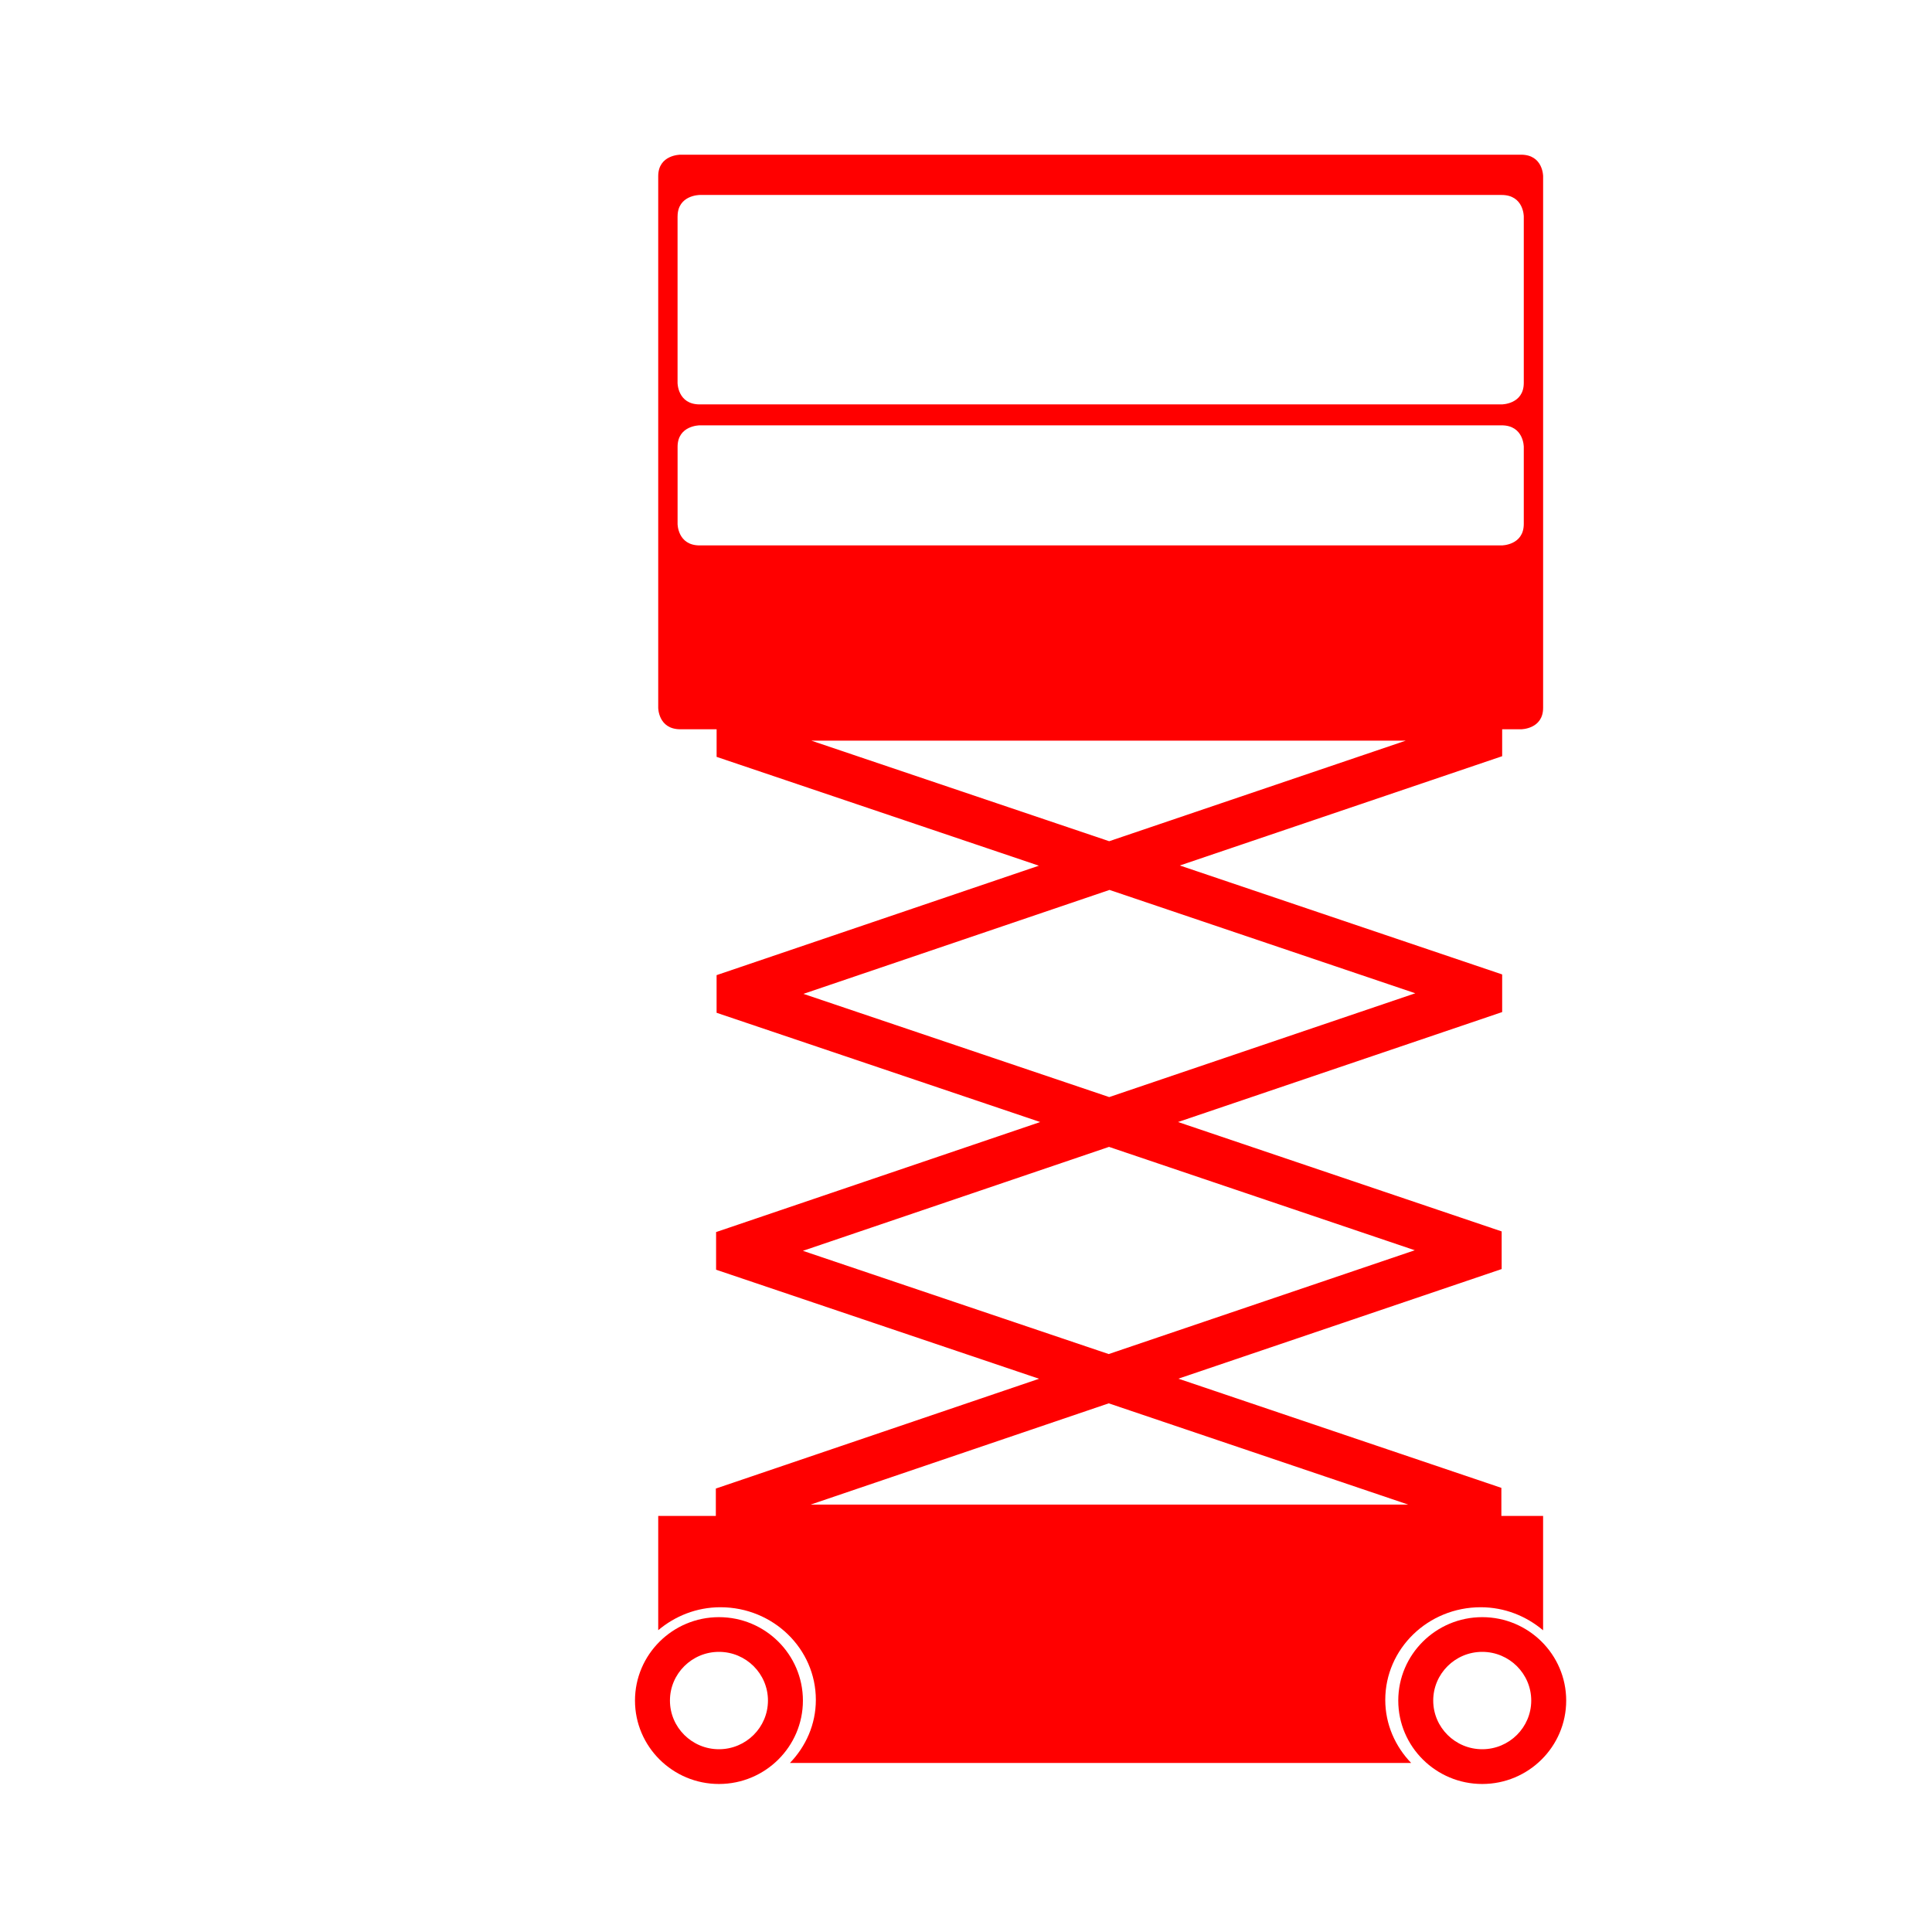
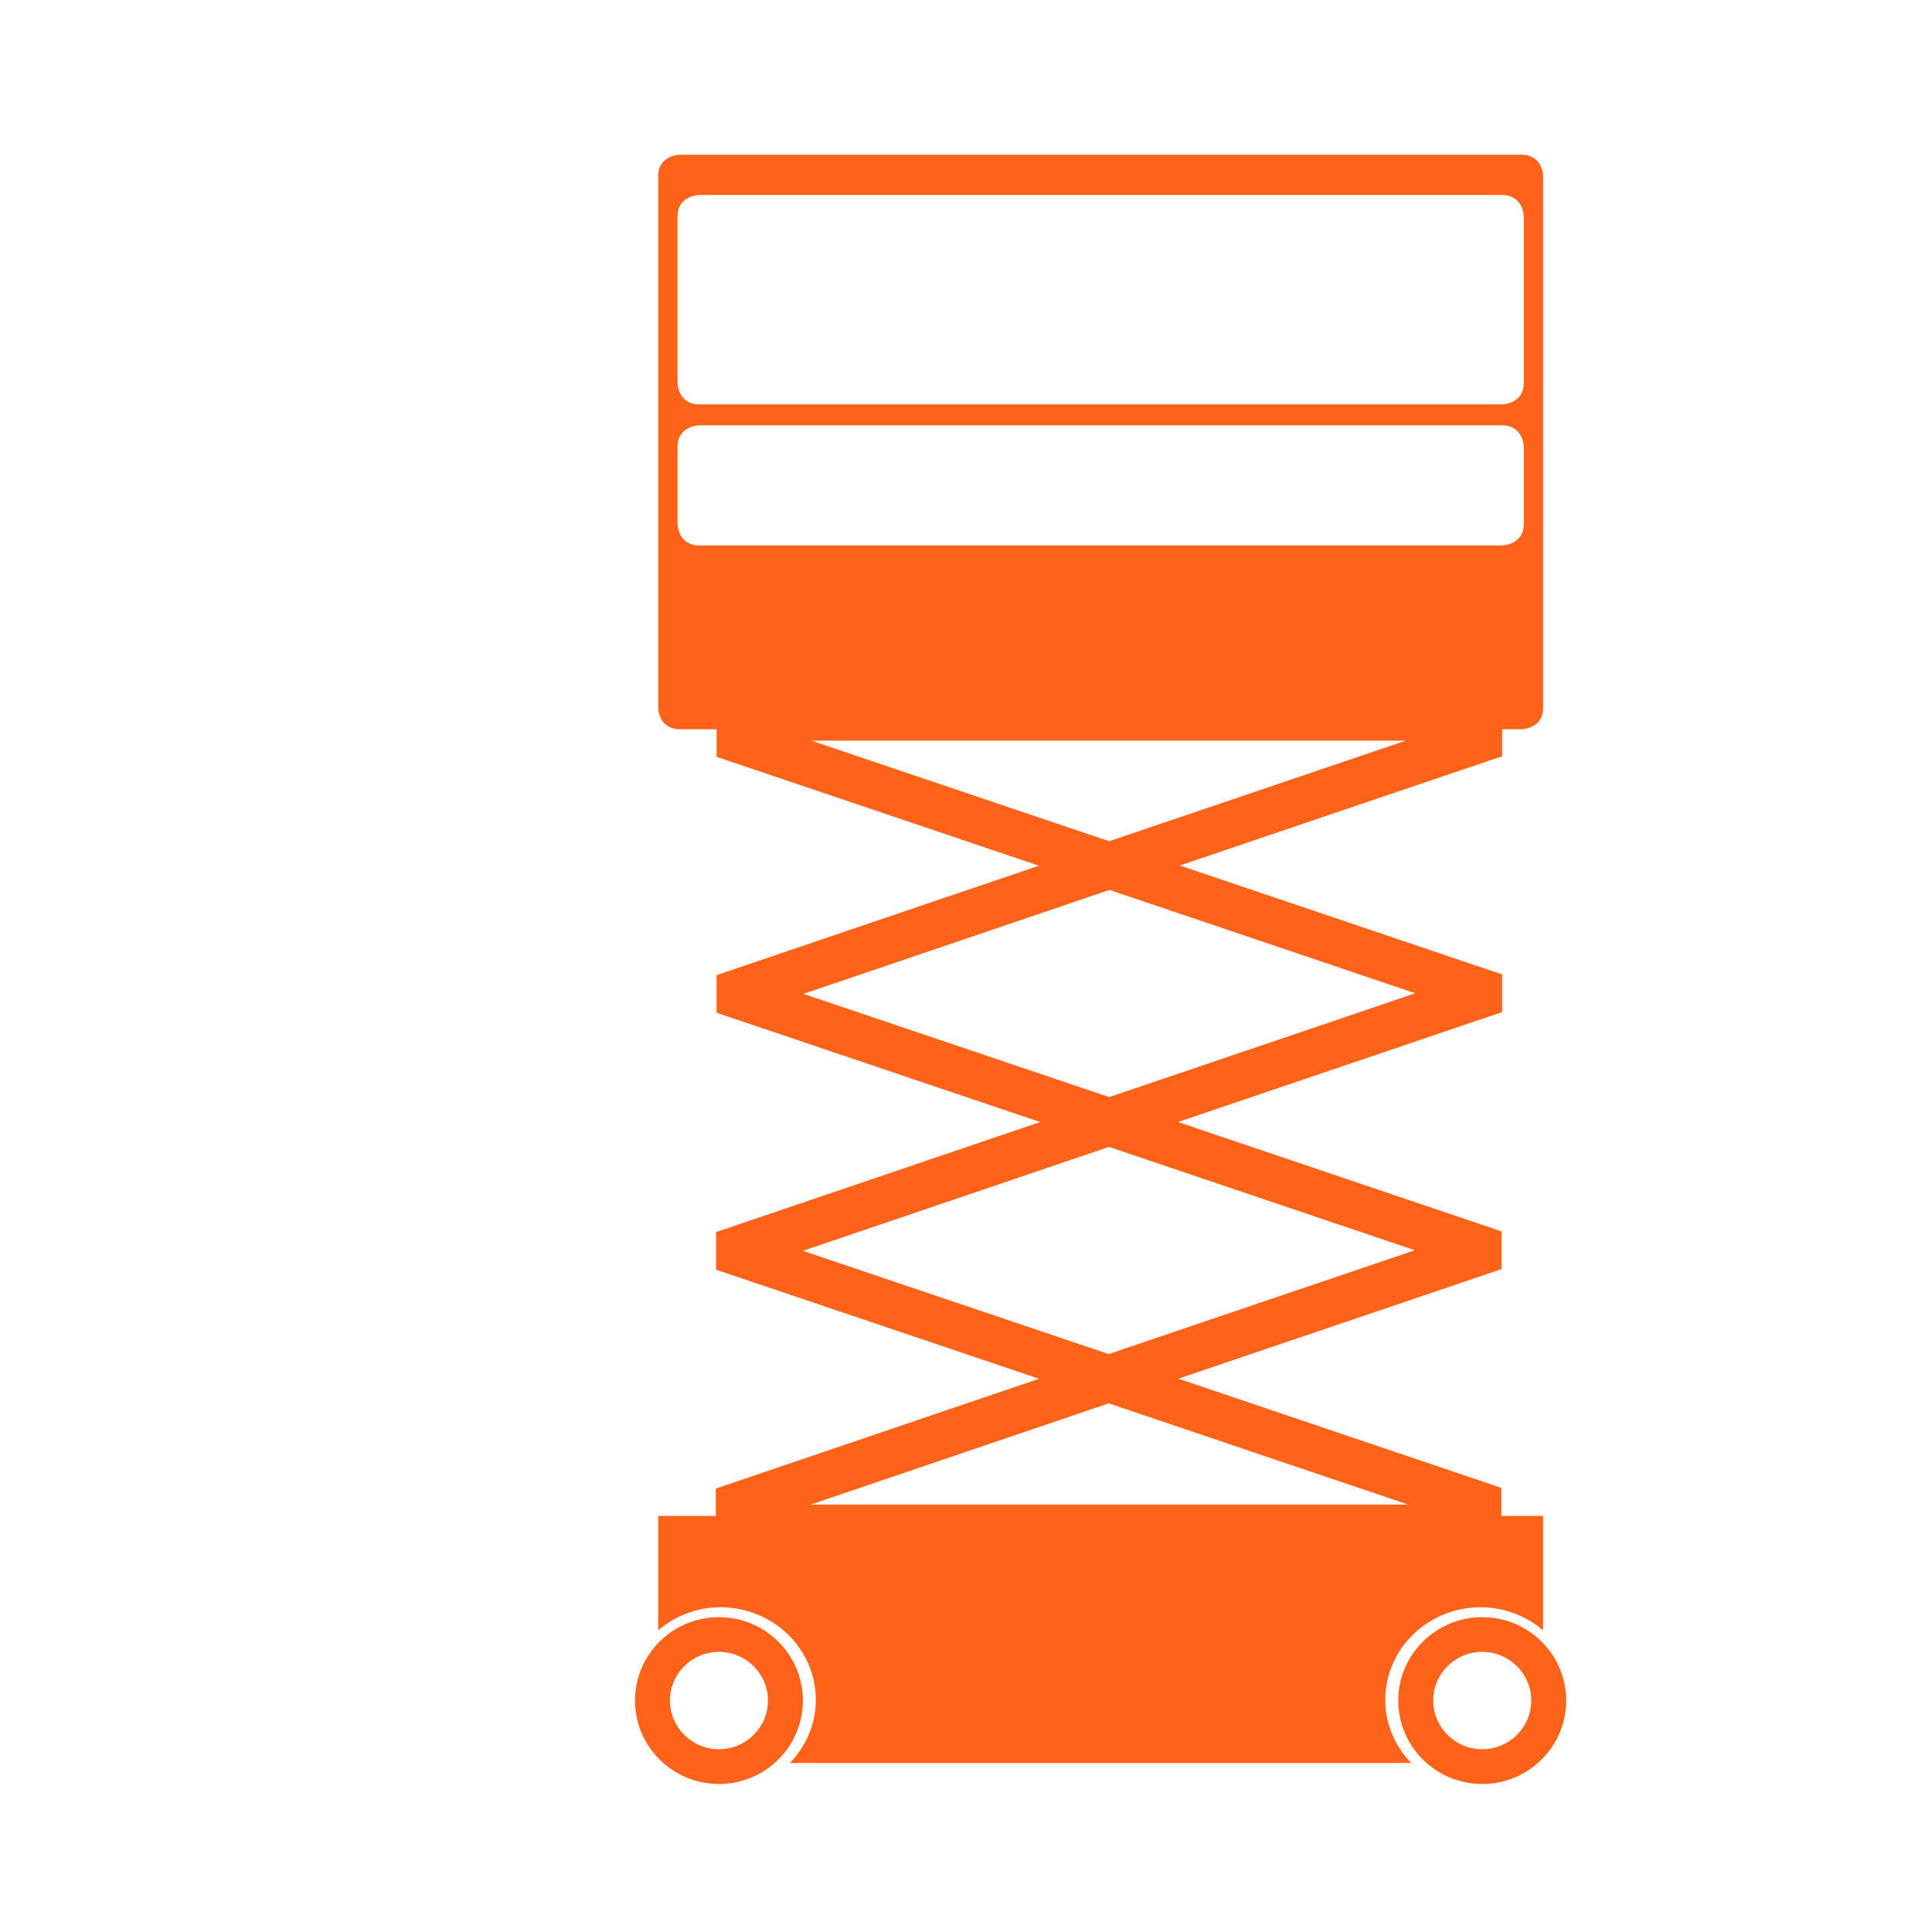
<svg xmlns="http://www.w3.org/2000/svg" version="1.1" x="0px" y="0px" width="80px" height="80px" viewBox="-15 0 70 85" enable-background="new 0 0 50 84" xml:space="preserve" class="replace-inline svg-icon portrait replaced-svg">
  <g id="Layer_2">
</g>
  <g id="Layer_1">
    <g>
-       <path fill="#ff0000" d="M42.645,70.712c1.055,0,2.007,0.391,2.745,1.015v-5.032h-1.836l0-1.235l-14.21-4.804l14.223-4.823l0-1.656l-14.238-4.813    l14.26-4.837l0-1.656l-14.181-4.793l14.181-4.808l0-1.185h0.83c0,0,0.972,0,0.972-0.945V7.751c0,0,0-0.945-0.972-0.945H7.433    c0,0-0.974,0-0.974,0.945V31.14c0,0,0,0.945,0.974,0.945h1.595l0,1.214l14.179,4.788l-14.18,4.815l0,1.656l14.238,4.807    L9.005,54.206l0,1.656l14.21,4.798L8.994,65.49l0,1.205H6.459v5.027c0.737-0.621,1.687-1.01,2.737-1.01    c2.319,0,4.198,1.825,4.198,4.076c0,1.076-0.439,2.046-1.141,2.775h27.332c-0.701-0.729-1.139-1.699-1.139-2.775    C38.447,72.537,40.326,70.712,42.645,70.712z M7.311,9.523c0-0.945,0.974-0.945,0.974-0.945h35.28    c0.975,0,0.975,0.945,0.975,0.945v7.324c0,0.945-0.975,0.945-0.975,0.945H8.284c-0.974,0-0.974-0.945-0.974-0.945V9.523z     M7.311,23.051v-3.393c0-0.945,0.974-0.945,0.974-0.945h35.28c0.975,0,0.975,0.945,0.975,0.945v3.393    c0,0.945-0.975,0.945-0.975,0.945H8.284C7.311,23.996,7.311,23.051,7.311,23.051z M13.194,32.585h26.155L26.3,37.01L13.194,32.585    z M12.848,43.726l13.466-4.573l13.453,4.547l-13.466,4.567L12.848,43.726z M12.825,55.031l13.467-4.573l13.453,4.548    l-13.467,4.567L12.825,55.031z M26.28,61.741l13.174,4.454H13.167L26.28,61.741z" />
-       <path fill="#ff0000" d="M9.131,71.148c-2.037,0-3.694,1.646-3.694,3.67c0,2.024,1.657,3.67,3.694,3.67c2.038,0,3.694-1.646,3.694-3.67    C12.825,72.794,11.169,71.148,9.131,71.148z M9.131,76.959c-1.188,0-2.156-0.96-2.156-2.142c0-1.181,0.967-2.142,2.156-2.142    c1.189,0,2.156,0.961,2.156,2.142C11.287,75.999,10.32,76.959,9.131,76.959z" />
-       <path fill="#ff0000" d="M42.712,71.148c-2.037,0-3.694,1.646-3.694,3.67c0,2.024,1.657,3.67,3.694,3.67c2.038,0,3.694-1.646,3.694-3.67    C46.406,72.794,44.75,71.148,42.712,71.148z M42.712,76.959c-1.188,0-2.156-0.96-2.156-2.142c0-1.181,0.967-2.142,2.156-2.142    c1.189,0,2.156,0.961,2.156,2.142C44.868,75.999,43.901,76.959,42.712,76.959z" />
+       <path fill="#FF6319" d="M42.645,70.712c1.055,0,2.007,0.391,2.745,1.015v-5.032h-1.836l0-1.235l-14.21-4.804l14.223-4.823l0-1.656l-14.238-4.813    l14.26-4.837l0-1.656l-14.181-4.793l14.181-4.808l0-1.185h0.83c0,0,0.972,0,0.972-0.945V7.751c0,0,0-0.945-0.972-0.945H7.433    c0,0-0.974,0-0.974,0.945V31.14c0,0,0,0.945,0.974,0.945h1.595l0,1.214l14.179,4.788l-14.18,4.815l0,1.656l14.238,4.807    L9.005,54.206l0,1.656l14.21,4.798L8.994,65.49l0,1.205H6.459v5.027c0.737-0.621,1.687-1.01,2.737-1.01    c2.319,0,4.198,1.825,4.198,4.076c0,1.076-0.439,2.046-1.141,2.775h27.332c-0.701-0.729-1.139-1.699-1.139-2.775    C38.447,72.537,40.326,70.712,42.645,70.712z M7.311,9.523c0-0.945,0.974-0.945,0.974-0.945h35.28    c0.975,0,0.975,0.945,0.975,0.945v7.324c0,0.945-0.975,0.945-0.975,0.945H8.284c-0.974,0-0.974-0.945-0.974-0.945V9.523z     M7.311,23.051v-3.393c0-0.945,0.974-0.945,0.974-0.945h35.28c0.975,0,0.975,0.945,0.975,0.945v3.393    c0,0.945-0.975,0.945-0.975,0.945H8.284C7.311,23.996,7.311,23.051,7.311,23.051z M13.194,32.585h26.155L26.3,37.01L13.194,32.585    z M12.848,43.726l13.466-4.573l13.453,4.547l-13.466,4.567L12.848,43.726z M12.825,55.031l13.467-4.573l13.453,4.548    l-13.467,4.567L12.825,55.031z M26.28,61.741l13.174,4.454H13.167L26.28,61.741z" />
+       <path fill="#FF6319" d="M9.131,71.148c-2.037,0-3.694,1.646-3.694,3.67c0,2.024,1.657,3.67,3.694,3.67c2.038,0,3.694-1.646,3.694-3.67    C12.825,72.794,11.169,71.148,9.131,71.148z M9.131,76.959c-1.188,0-2.156-0.96-2.156-2.142c0-1.181,0.967-2.142,2.156-2.142    c1.189,0,2.156,0.961,2.156,2.142C11.287,75.999,10.32,76.959,9.131,76.959z" />
+       <path fill="#FF6319" d="M42.712,71.148c-2.037,0-3.694,1.646-3.694,3.67c0,2.024,1.657,3.67,3.694,3.67c2.038,0,3.694-1.646,3.694-3.67    C46.406,72.794,44.75,71.148,42.712,71.148z M42.712,76.959c-1.188,0-2.156-0.96-2.156-2.142c0-1.181,0.967-2.142,2.156-2.142    c1.189,0,2.156,0.961,2.156,2.142C44.868,75.999,43.901,76.959,42.712,76.959z" />
    </g>
  </g>
</svg>
